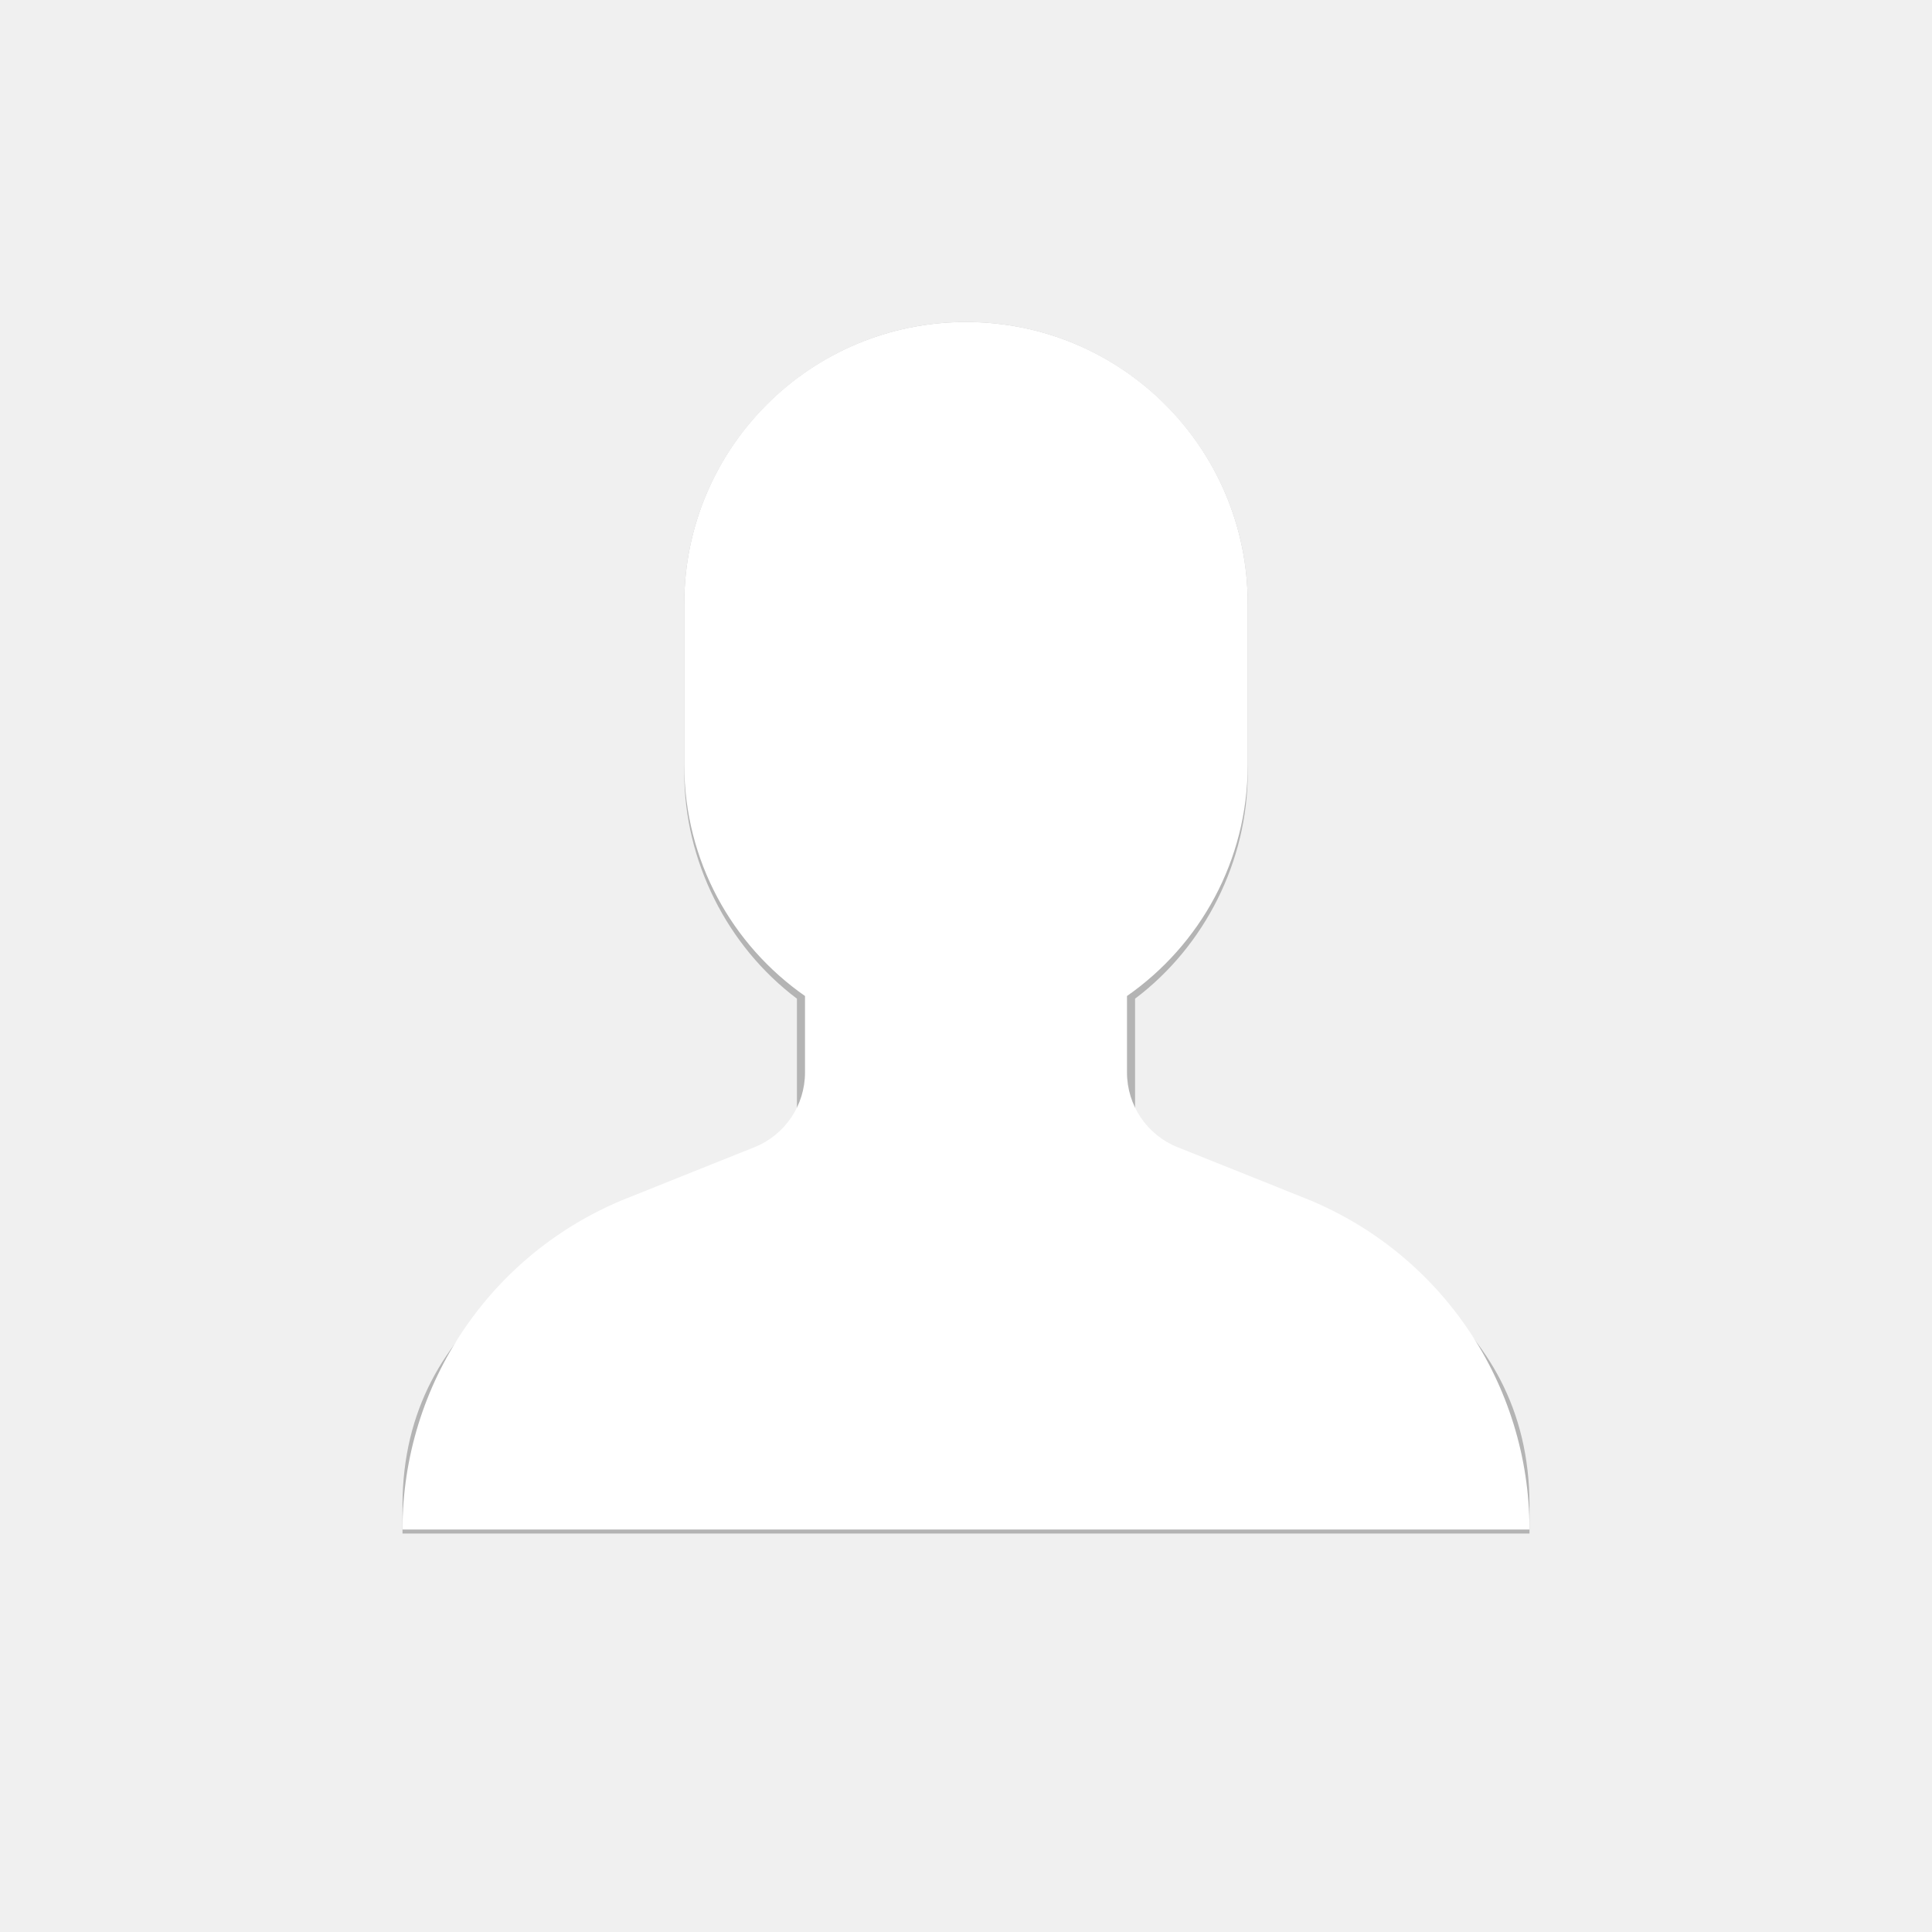
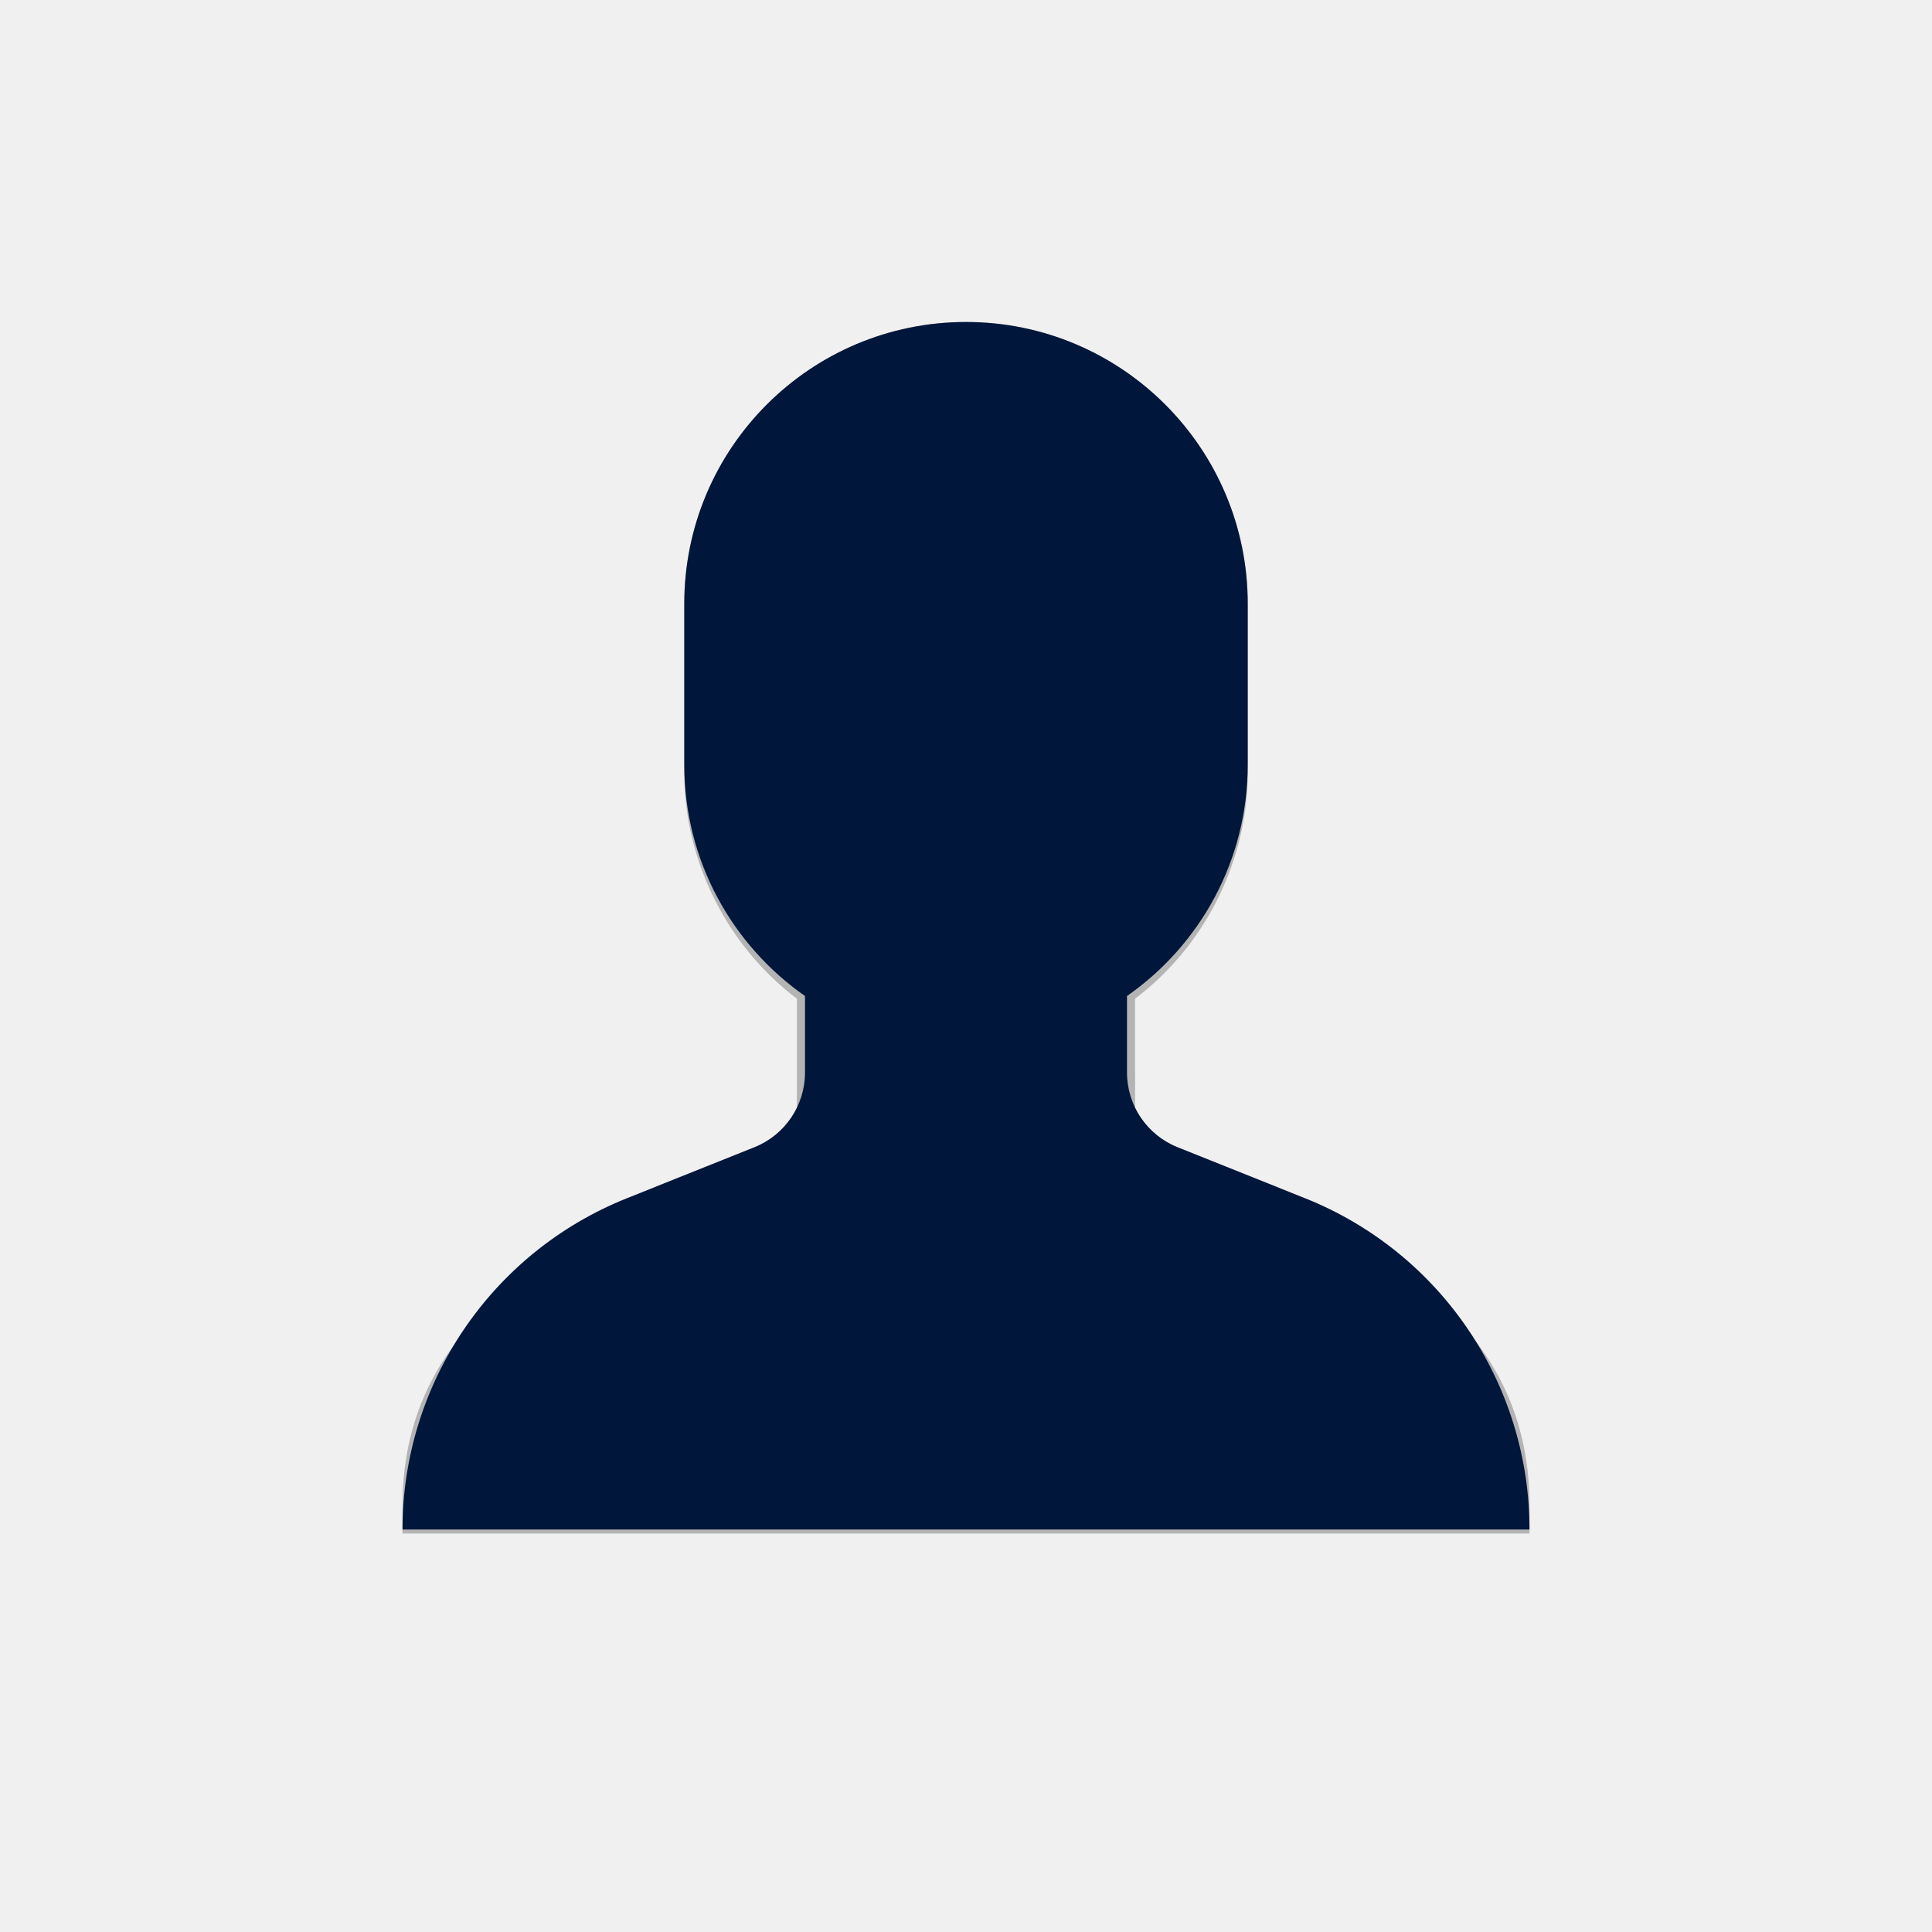
<svg xmlns="http://www.w3.org/2000/svg" width="45" height="45" viewBox="0 0 45 45" fill="none">
  <path opacity="0.25" d="M28.943 27.709C27.827 27.239 26.438 26.654 26.438 26.203V23.261C28.064 22.037 29.062 20.053 29.062 18V14.062C29.062 10.444 26.119 7.5 22.5 7.5C18.881 7.5 15.938 10.444 15.938 14.062V18C15.938 20.053 16.936 22.037 18.562 23.261V26.203C18.562 26.626 17.186 27.215 16.081 27.688C13.41 28.829 9.375 30.555 9.375 35.062V35.719H35.625V35.062C35.625 30.525 31.604 28.831 28.943 27.709Z" fill="black" />
-   <path d="M15.938 17.812V14.062C15.938 10.438 18.876 7.5 22.5 7.5C26.124 7.5 29.062 10.438 29.062 14.062V17.812C29.062 20.043 27.95 22.013 26.25 23.199V24.981C26.25 25.747 26.717 26.437 27.429 26.721L30.402 27.911C33.557 29.173 35.625 32.228 35.625 35.625H9.375C9.375 32.228 11.443 29.173 14.598 27.911L17.571 26.721C18.283 26.437 18.75 25.747 18.75 24.981V23.199C17.05 22.013 15.938 20.043 15.938 17.812Z" fill="white" />
+   <path d="M15.938 17.812V14.062C15.938 10.438 18.876 7.5 22.5 7.5C26.124 7.5 29.062 10.438 29.062 14.062V17.812C29.062 20.043 27.95 22.013 26.25 23.199V24.981C26.25 25.747 26.717 26.437 27.429 26.721L30.402 27.911C33.557 29.173 35.625 32.228 35.625 35.625H9.375C9.375 32.228 11.443 29.173 14.598 27.911L17.571 26.721C18.283 26.437 18.75 25.747 18.75 24.981V23.199C17.05 22.013 15.938 20.043 15.938 17.812Z" fill="#00163A" />
</svg>
